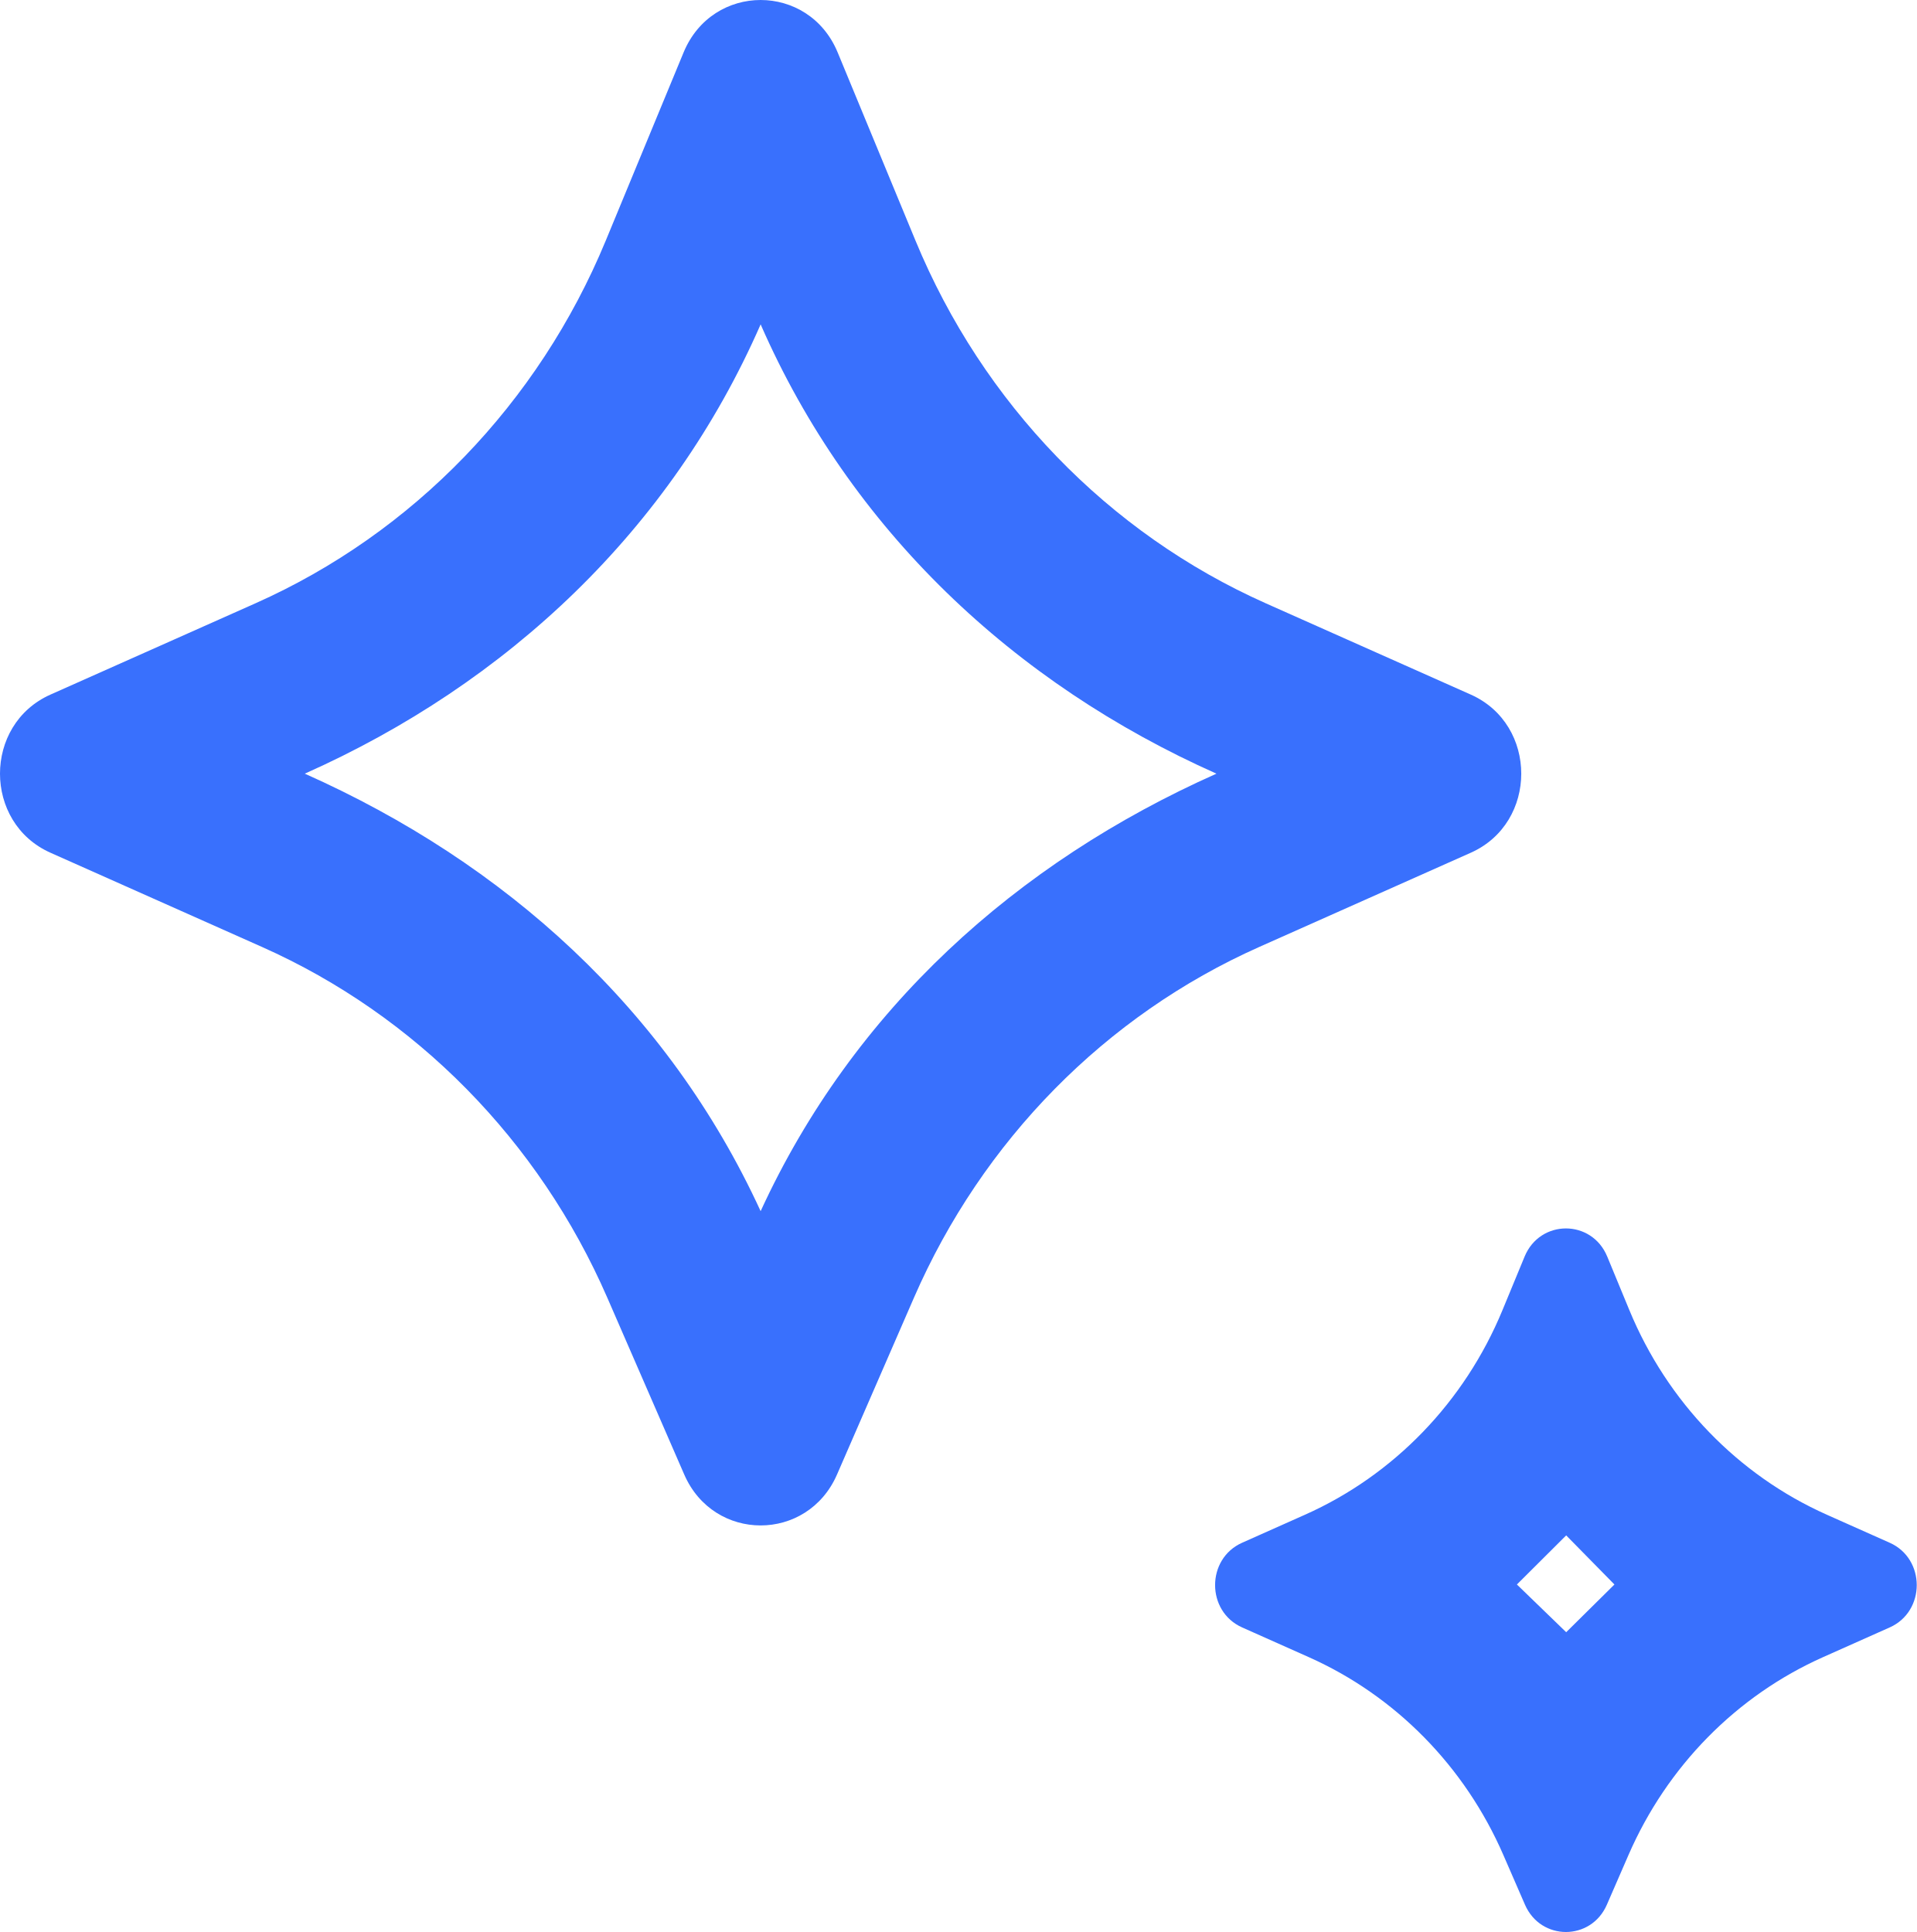
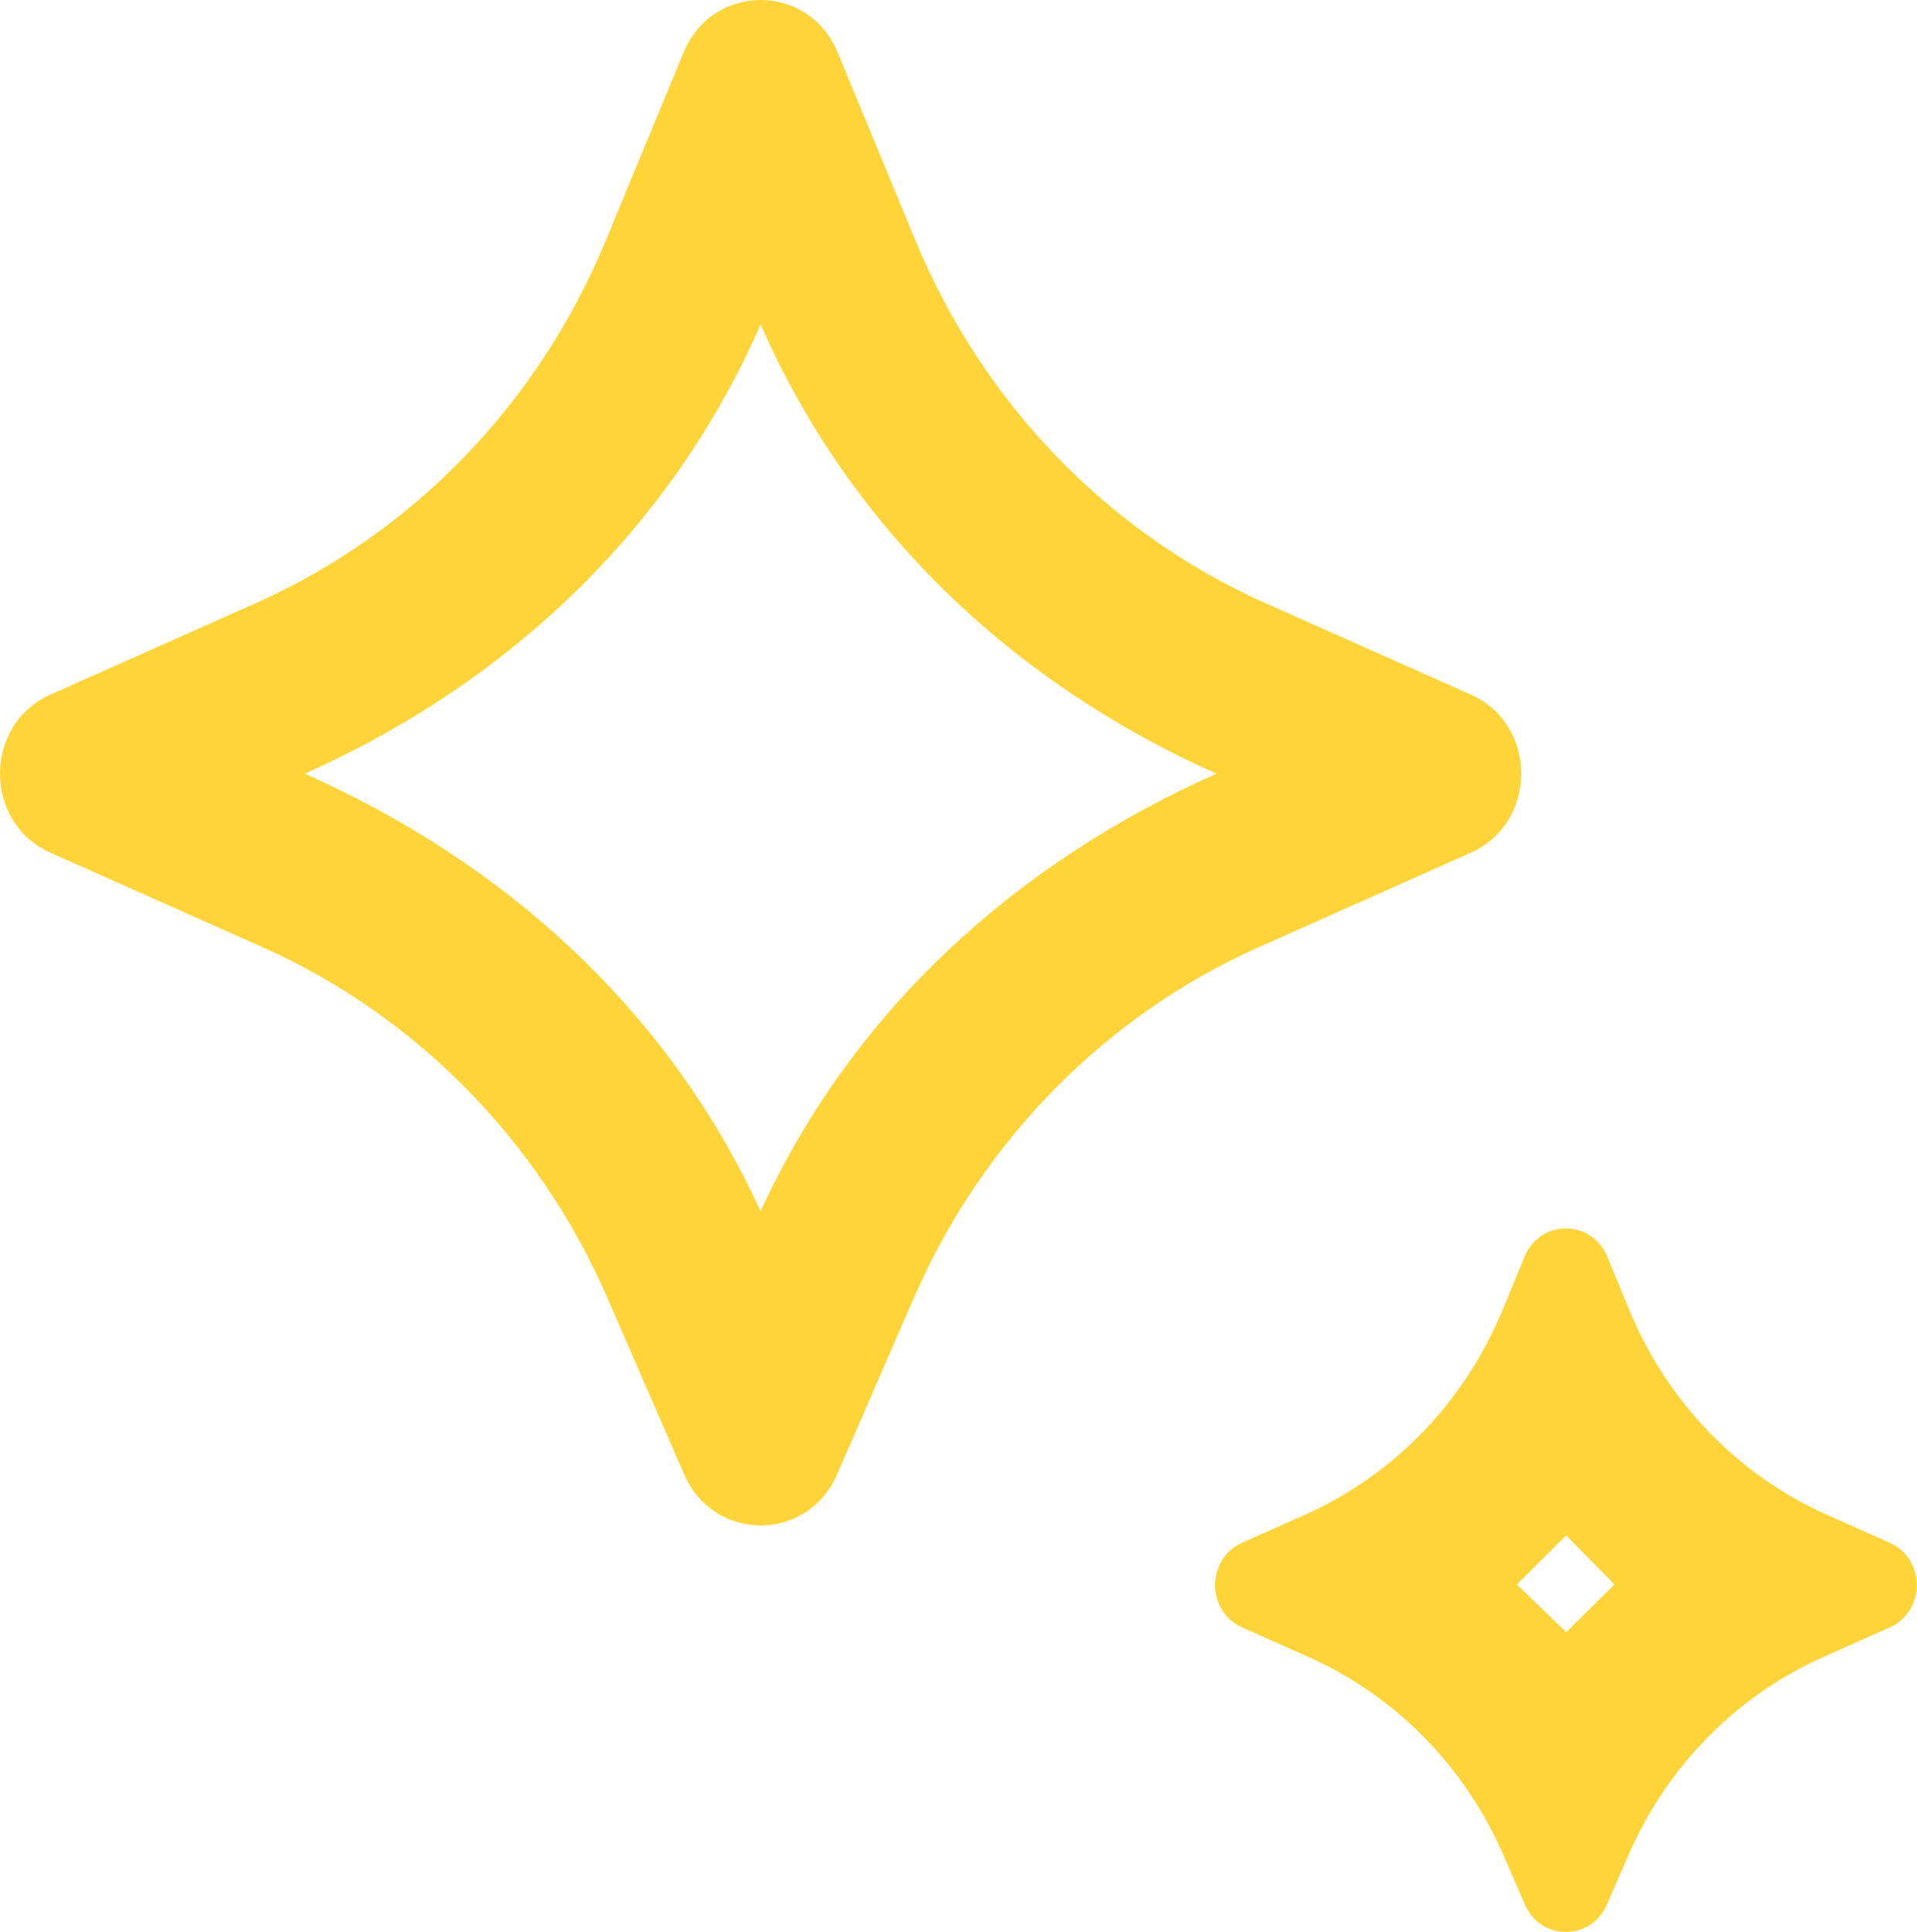
<svg xmlns="http://www.w3.org/2000/svg" width="122" height="123" viewBox="0 0 122 123" fill="none">
-   <path d="M53.276 93.874C51.395 98.197 45.432 98.197 43.551 93.874L38.657 82.624C34.301 72.614 26.462 64.646 16.683 60.29L3.212 54.289C-1.071 52.381 -1.071 46.129 3.212 44.221L16.262 38.408C26.293 33.94 34.273 25.676 38.554 15.324L43.511 3.336C45.351 -1.112 51.476 -1.112 53.316 3.336L58.273 15.324C62.554 25.676 70.534 33.94 80.564 38.408L93.615 44.221C97.898 46.129 97.898 52.381 93.615 54.289L80.144 60.29C70.365 64.646 62.526 72.614 58.17 82.624L53.276 93.874ZM19.4 49.255C32.147 54.933 42.512 64.266 48.414 77.108C54.316 64.266 64.68 54.933 77.427 49.255C64.528 43.509 54.131 33.721 48.414 20.651C42.697 33.721 32.299 43.509 19.4 49.255ZM102.276 121.262L103.653 118.096C106.106 112.452 110.526 107.958 116.04 105.5L120.28 103.609C122.573 102.586 122.573 99.242 120.28 98.219L116.277 96.434C110.621 93.913 106.122 89.252 103.711 83.416L102.298 79.995C101.312 77.612 98.028 77.612 97.042 79.995L95.629 83.416C93.218 89.252 88.719 93.913 83.063 96.434L79.06 98.219C76.767 99.242 76.767 102.586 79.06 103.609L83.3 105.5C88.815 107.958 93.234 112.452 95.687 118.096L97.064 121.262C98.071 123.579 101.269 123.579 102.276 121.262ZM96.55 100.876L99.687 97.75L102.758 100.876L99.687 103.914L96.55 100.876Z" fill="#3970FD" />
+   <path d="M53.276 93.874C51.395 98.197 45.432 98.197 43.551 93.874L38.657 82.624C34.301 72.614 26.462 64.646 16.683 60.29L3.212 54.289C-1.071 52.381 -1.071 46.129 3.212 44.221L16.262 38.408C26.293 33.94 34.273 25.676 38.554 15.324L43.511 3.336C45.351 -1.112 51.476 -1.112 53.316 3.336L58.273 15.324C62.554 25.676 70.534 33.94 80.564 38.408L93.615 44.221C97.898 46.129 97.898 52.381 93.615 54.289L80.144 60.29C70.365 64.646 62.526 72.614 58.17 82.624L53.276 93.874ZM19.4 49.255C32.147 54.933 42.512 64.266 48.414 77.108C54.316 64.266 64.68 54.933 77.427 49.255C64.528 43.509 54.131 33.721 48.414 20.651C42.697 33.721 32.299 43.509 19.4 49.255ZM102.276 121.262L103.653 118.096C106.106 112.452 110.526 107.958 116.04 105.5L120.28 103.609C122.573 102.586 122.573 99.242 120.28 98.219L116.277 96.434C110.621 93.913 106.122 89.252 103.711 83.416L102.298 79.995C101.312 77.612 98.028 77.612 97.042 79.995L95.629 83.416C93.218 89.252 88.719 93.913 83.063 96.434L79.06 98.219C76.767 99.242 76.767 102.586 79.06 103.609L83.3 105.5C88.815 107.958 93.234 112.452 95.687 118.096L97.064 121.262C98.071 123.579 101.269 123.579 102.276 121.262ZM96.55 100.876L99.687 97.75L102.758 100.876L99.687 103.914L96.55 100.876Z" fill="#ffd439" />
</svg>
